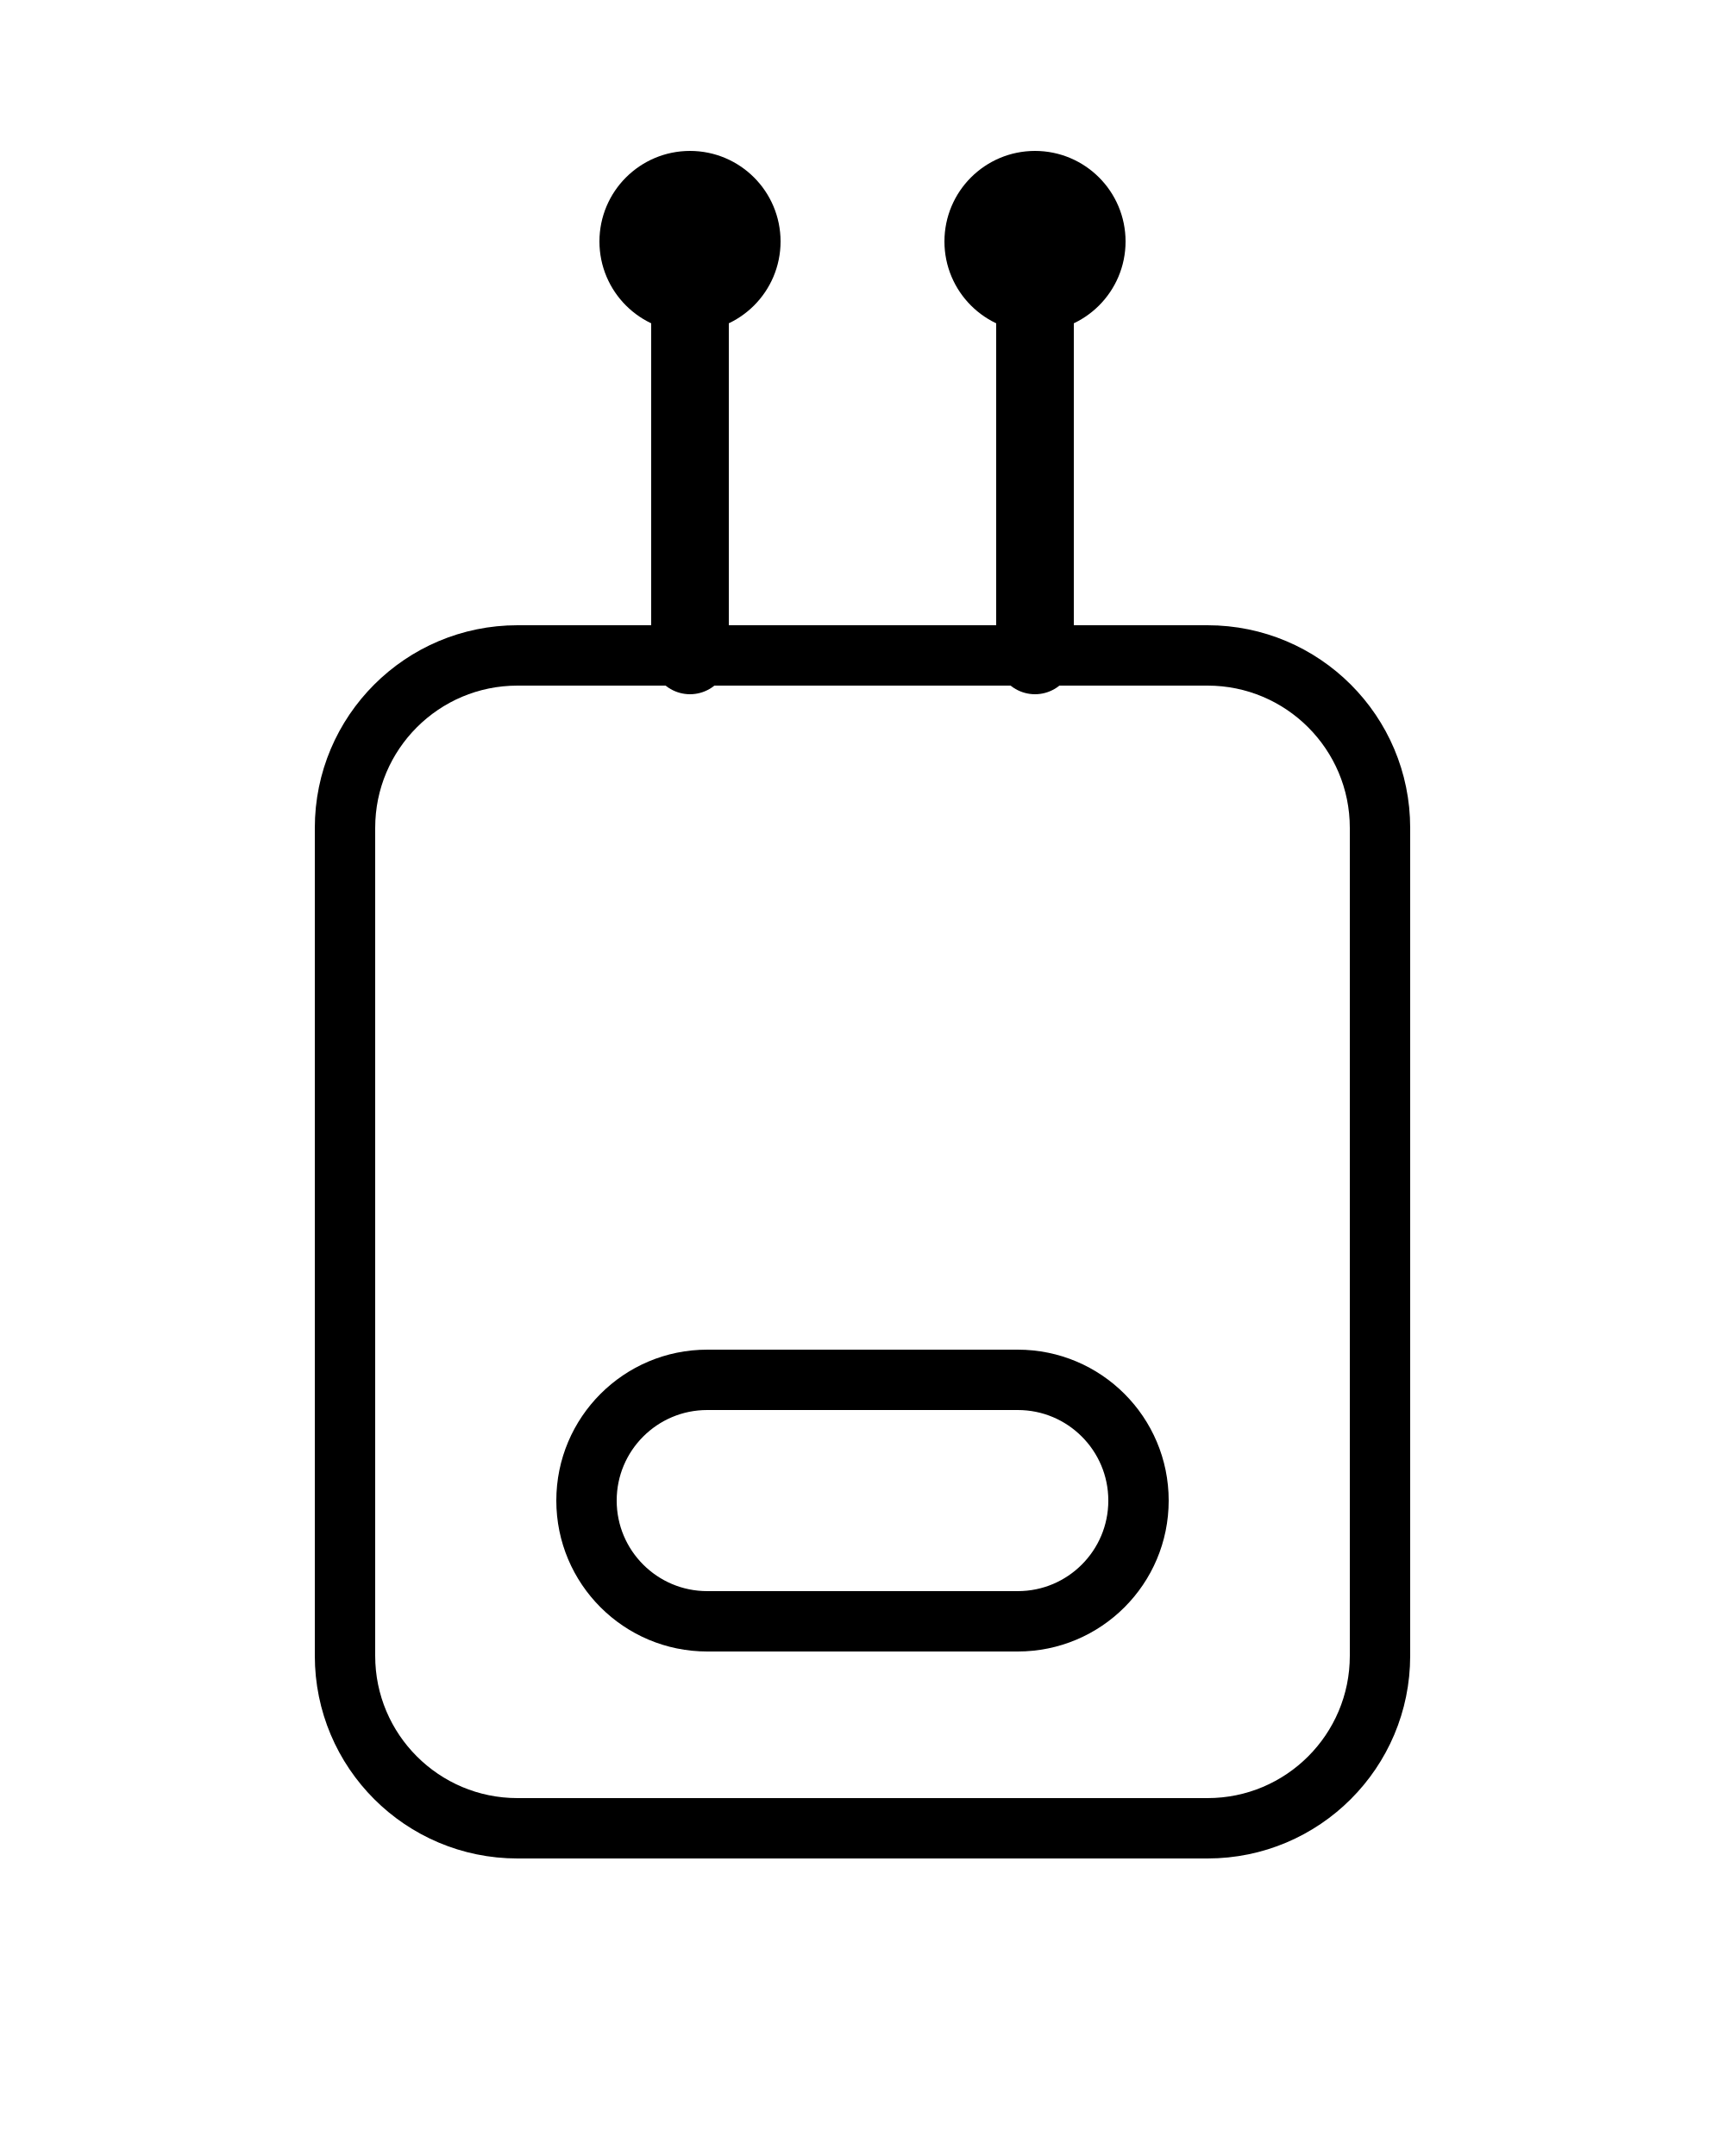
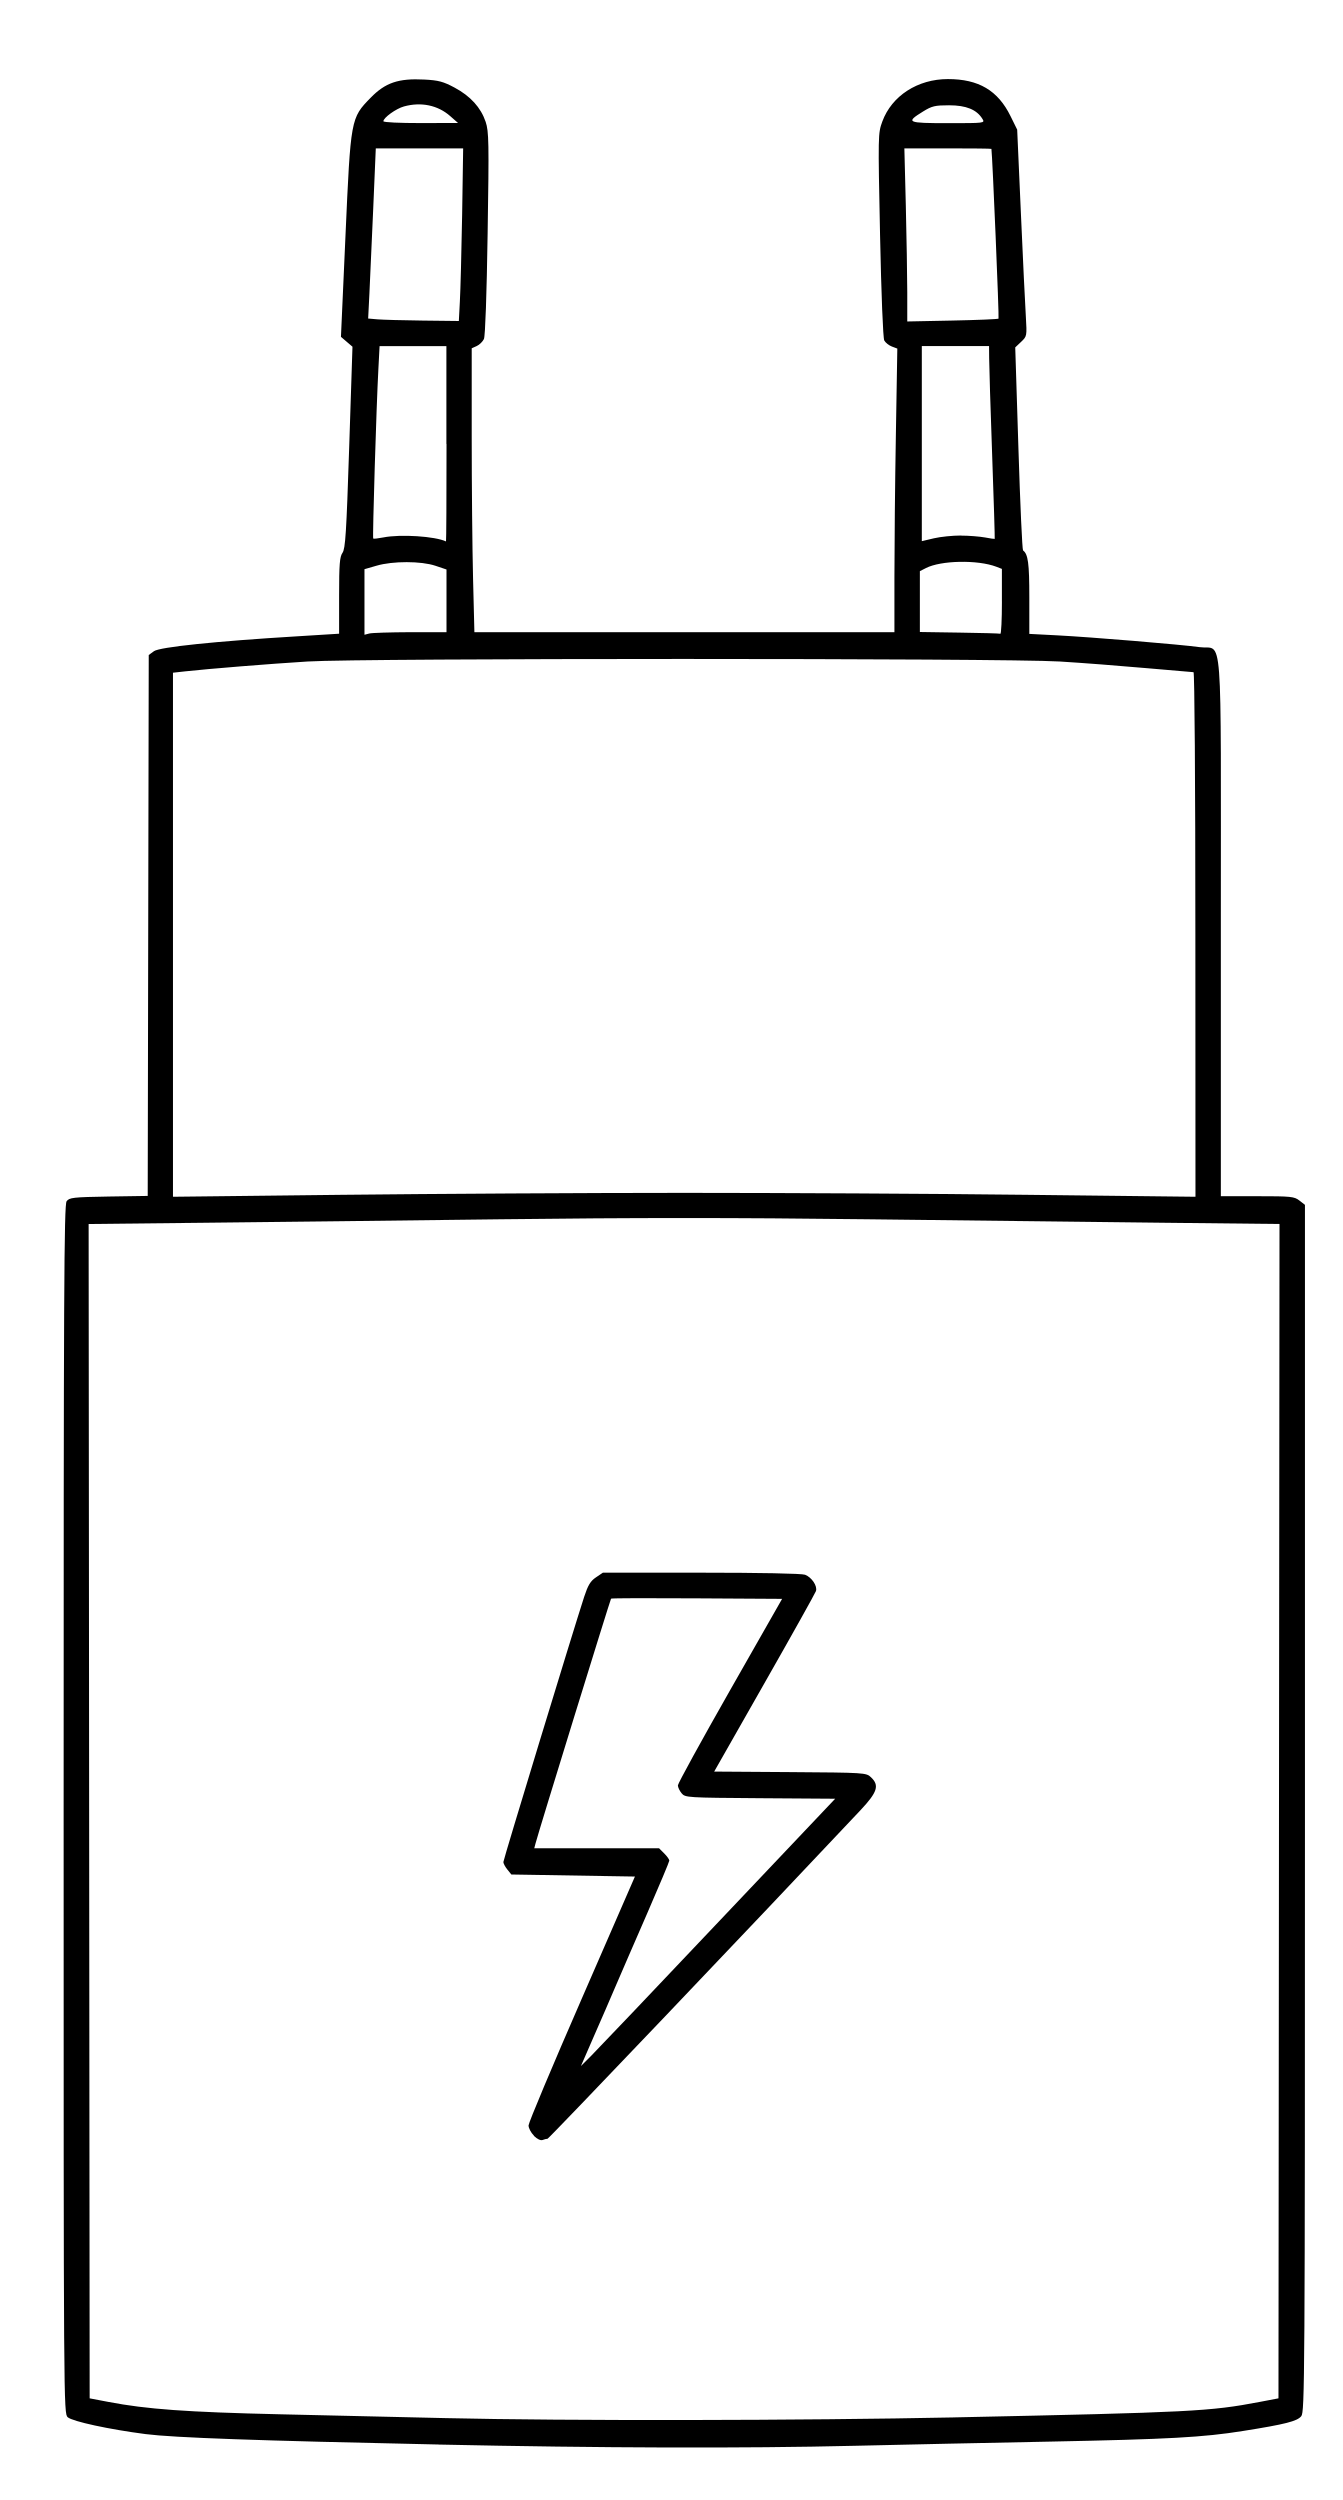
- <svg xmlns="http://www.w3.org/2000/svg" viewBox="0 0 100 125" fill="none" stroke="black" stroke-width="3.5" stroke-linecap="round" stroke-linejoin="round">
-   <line x1="40" y1="18" x2="40" y2="38" stroke-width="4.5" />
-   <line x1="60" y1="18" x2="60" y2="38" stroke-width="4.5" />
-   <circle cx="40" cy="14" r="3.5" fill="black" />
-   <circle cx="60" cy="14" r="3.5" fill="black" />
-   <rect x="20" y="38" width="60" height="68" rx="10" />
-   <rect x="34" y="80" width="32" height="14" rx="7" />
+ <svg xmlns="http://www.w3.org/2000/svg" version="1.1" viewBox="24 2 51 95">
+   <path d="m40.648 94.891c-6.863-0.145-10.039-0.258-11.113-0.395-1.391-0.18-2.777-0.48-2.961-0.641-0.156-0.141-0.156-0.363-0.156-23.098 0-19.684 0.016-22.977 0.113-23.109 0.105-0.141 0.238-0.156 1.598-0.18l1.484-0.023 0.039-20.555 0.199-0.145c0.219-0.156 2.301-0.375 5.457-0.566l1.578-0.098v-1.445c0-1.203 0.023-1.477 0.129-1.629 0.109-0.156 0.148-0.75 0.254-4.008l0.125-3.824-0.438-0.375 0.172-3.836c0.199-4.473 0.199-4.473 0.957-5.25 0.559-0.574 1.059-0.742 2.035-0.691 0.543 0.027 0.727 0.078 1.152 0.305 0.605 0.324 1 0.758 1.184 1.305 0.121 0.367 0.129 0.766 0.074 4.238-0.035 2.312-0.09 3.906-0.141 4.012-0.047 0.098-0.168 0.219-0.273 0.266l-0.191 0.086v3.348c0 1.84 0.023 4.269 0.051 5.394l0.051 2.047h15.961v-2.094c0-1.152 0.023-3.578 0.055-5.391l0.055-3.293-0.207-0.078c-0.113-0.043-0.242-0.145-0.289-0.23-0.047-0.086-0.113-1.75-0.16-4.008-0.078-3.812-0.078-3.863 0.086-4.312 0.359-0.977 1.344-1.613 2.492-1.613 1.168 0 1.898 0.43 2.379 1.406l0.254 0.516 0.141 3.176c0.078 1.746 0.16 3.512 0.188 3.926 0.043 0.742 0.043 0.75-0.18 0.961l-0.223 0.211 0.121 3.836c0.066 2.109 0.145 3.856 0.176 3.879 0.191 0.141 0.238 0.484 0.238 1.781v1.391l1.059 0.055c1.281 0.066 4.695 0.348 5.418 0.449 0.891 0.125 0.801-1.078 0.801 10.641v10.223h1.387c1.285 0 1.402 0.012 1.598 0.164l0.211 0.164v22.93c0 21.812-0.008 22.938-0.141 23.102-0.156 0.191-0.598 0.305-2.219 0.562-1.512 0.242-2.82 0.312-7.273 0.402-2.285 0.043-5.648 0.117-7.473 0.16-4.231 0.102-9.598 0.086-15.828-0.047zm19.656-1.031c8.98-0.191 9.676-0.227 11.559-0.586l0.719-0.137 0.039-44.625-4.379-0.047c-2.406-0.027-7.496-0.086-11.312-0.133-4.984-0.062-8.883-0.062-13.871 0-3.812 0.047-8.906 0.109-11.312 0.133l-4.379 0.047 0.039 44.625 0.719 0.137c1.449 0.277 2.965 0.387 6.516 0.469 1.957 0.047 4.781 0.109 6.277 0.145 4.59 0.109 13.609 0.094 19.379-0.027zm-16.016-10.707c-0.113-0.113-0.203-0.285-0.203-0.387s0.91-2.269 2.023-4.82l2.019-4.637-4.695-0.078-0.152-0.188c-0.086-0.105-0.152-0.234-0.152-0.285 0-0.09 2.633-8.73 3.07-10.078 0.145-0.441 0.238-0.598 0.445-0.738l0.266-0.18h3.742c2.184 0 3.824 0.031 3.941 0.078 0.254 0.098 0.477 0.43 0.414 0.621-0.027 0.078-0.906 1.656-1.957 3.5l-1.91 3.359 2.887 0.02c2.832 0.02 2.891 0.023 3.07 0.195 0.328 0.309 0.25 0.562-0.395 1.25-3.996 4.25-11.844 12.488-11.895 12.488-0.035 0-0.121 0.02-0.188 0.047-0.074 0.027-0.207-0.035-0.328-0.156zm7.019-8.125 4.43-4.676-2.848-0.02c-2.789-0.02-2.852-0.023-2.988-0.188-0.078-0.094-0.141-0.227-0.141-0.301 0-0.07 0.891-1.695 1.98-3.609l1.98-3.477-3.234-0.02c-1.777-0.012-3.246-0.008-3.266 0.012-0.027 0.027-2.762 8.879-2.871 9.305l-0.047 0.18h4.742l0.195 0.195c0.109 0.109 0.195 0.23 0.195 0.273s-0.383 0.953-0.848 2.023c-0.465 1.07-1.004 2.305-1.191 2.746s-0.562 1.305-0.832 1.918l-0.488 1.121 0.398-0.398c0.219-0.219 2.394-2.504 4.828-5.078zm-1.305-27.699c3.629 0 9.48 0.031 13.012 0.074l6.414 0.074-0.004-9.969c0-5.836-0.031-9.965-0.07-9.965-0.039 0-0.859-0.07-1.82-0.156-0.961-0.086-2.43-0.199-3.266-0.25-2.129-0.129-26.535-0.129-28.578 0-1.457 0.09-3.762 0.277-4.656 0.375l-0.461 0.051v19.914l6.414-0.074c3.527-0.039 9.383-0.074 13.012-0.074zm-10.414-21.305h1.379v-2.383l-0.418-0.141c-0.547-0.184-1.625-0.184-2.238-0.004l-0.461 0.133v2.492l0.18-0.047c0.098-0.027 0.801-0.047 1.559-0.051zm22.484-1.164v-1.242l-0.211-0.082c-0.711-0.27-2.109-0.242-2.676 0.051l-0.23 0.117v2.312l1.5 0.023c0.824 0.012 1.527 0.031 1.559 0.043s0.059-0.539 0.059-1.223zm-21.109-5.988v-3.719h-2.539l-0.047 0.898c-0.074 1.371-0.227 6.387-0.195 6.414 0.016 0.016 0.188-0.004 0.387-0.043 0.656-0.129 1.965-0.043 2.379 0.152 0.012 0.004 0.02-1.664 0.02-3.707zm19.547 3.481c0.309 0 0.723 0.035 0.918 0.07 0.199 0.039 0.367 0.062 0.371 0.055 0.008-0.008-0.035-1.453-0.098-3.211s-0.113-3.406-0.113-3.656l-0.004-0.461h-2.555v7.414l0.461-0.109c0.254-0.059 0.711-0.105 1.02-0.105zm-19.035-8.898c0.023-0.406 0.062-1.883 0.086-3.277l0.039-2.539h-3.32l-0.098 2.297c-0.055 1.266-0.121 2.719-0.145 3.234l-0.047 0.934 0.352 0.031c0.195 0.016 0.969 0.039 1.723 0.047l1.371 0.016zm20.469 0.652c0.027-0.027-0.23-6.164-0.27-6.449 0-0.012-0.746-0.02-1.656-0.02h-1.652l0.055 2.172c0.027 1.195 0.055 2.672 0.055 3.289v1.117l1.715-0.035c0.945-0.02 1.734-0.051 1.754-0.074zm-20.836-7.695c-0.469-0.414-1.105-0.547-1.758-0.367-0.301 0.082-0.781 0.43-0.781 0.562 0 0.043 0.617 0.07 1.418 0.07l1.418-0.004zm20.223 0.105c-0.215-0.352-0.617-0.516-1.266-0.516-0.535 0-0.652 0.027-0.992 0.238-0.668 0.414-0.613 0.441 0.953 0.441 1.398 0 1.406 0 1.305-0.164z" />
</svg>
